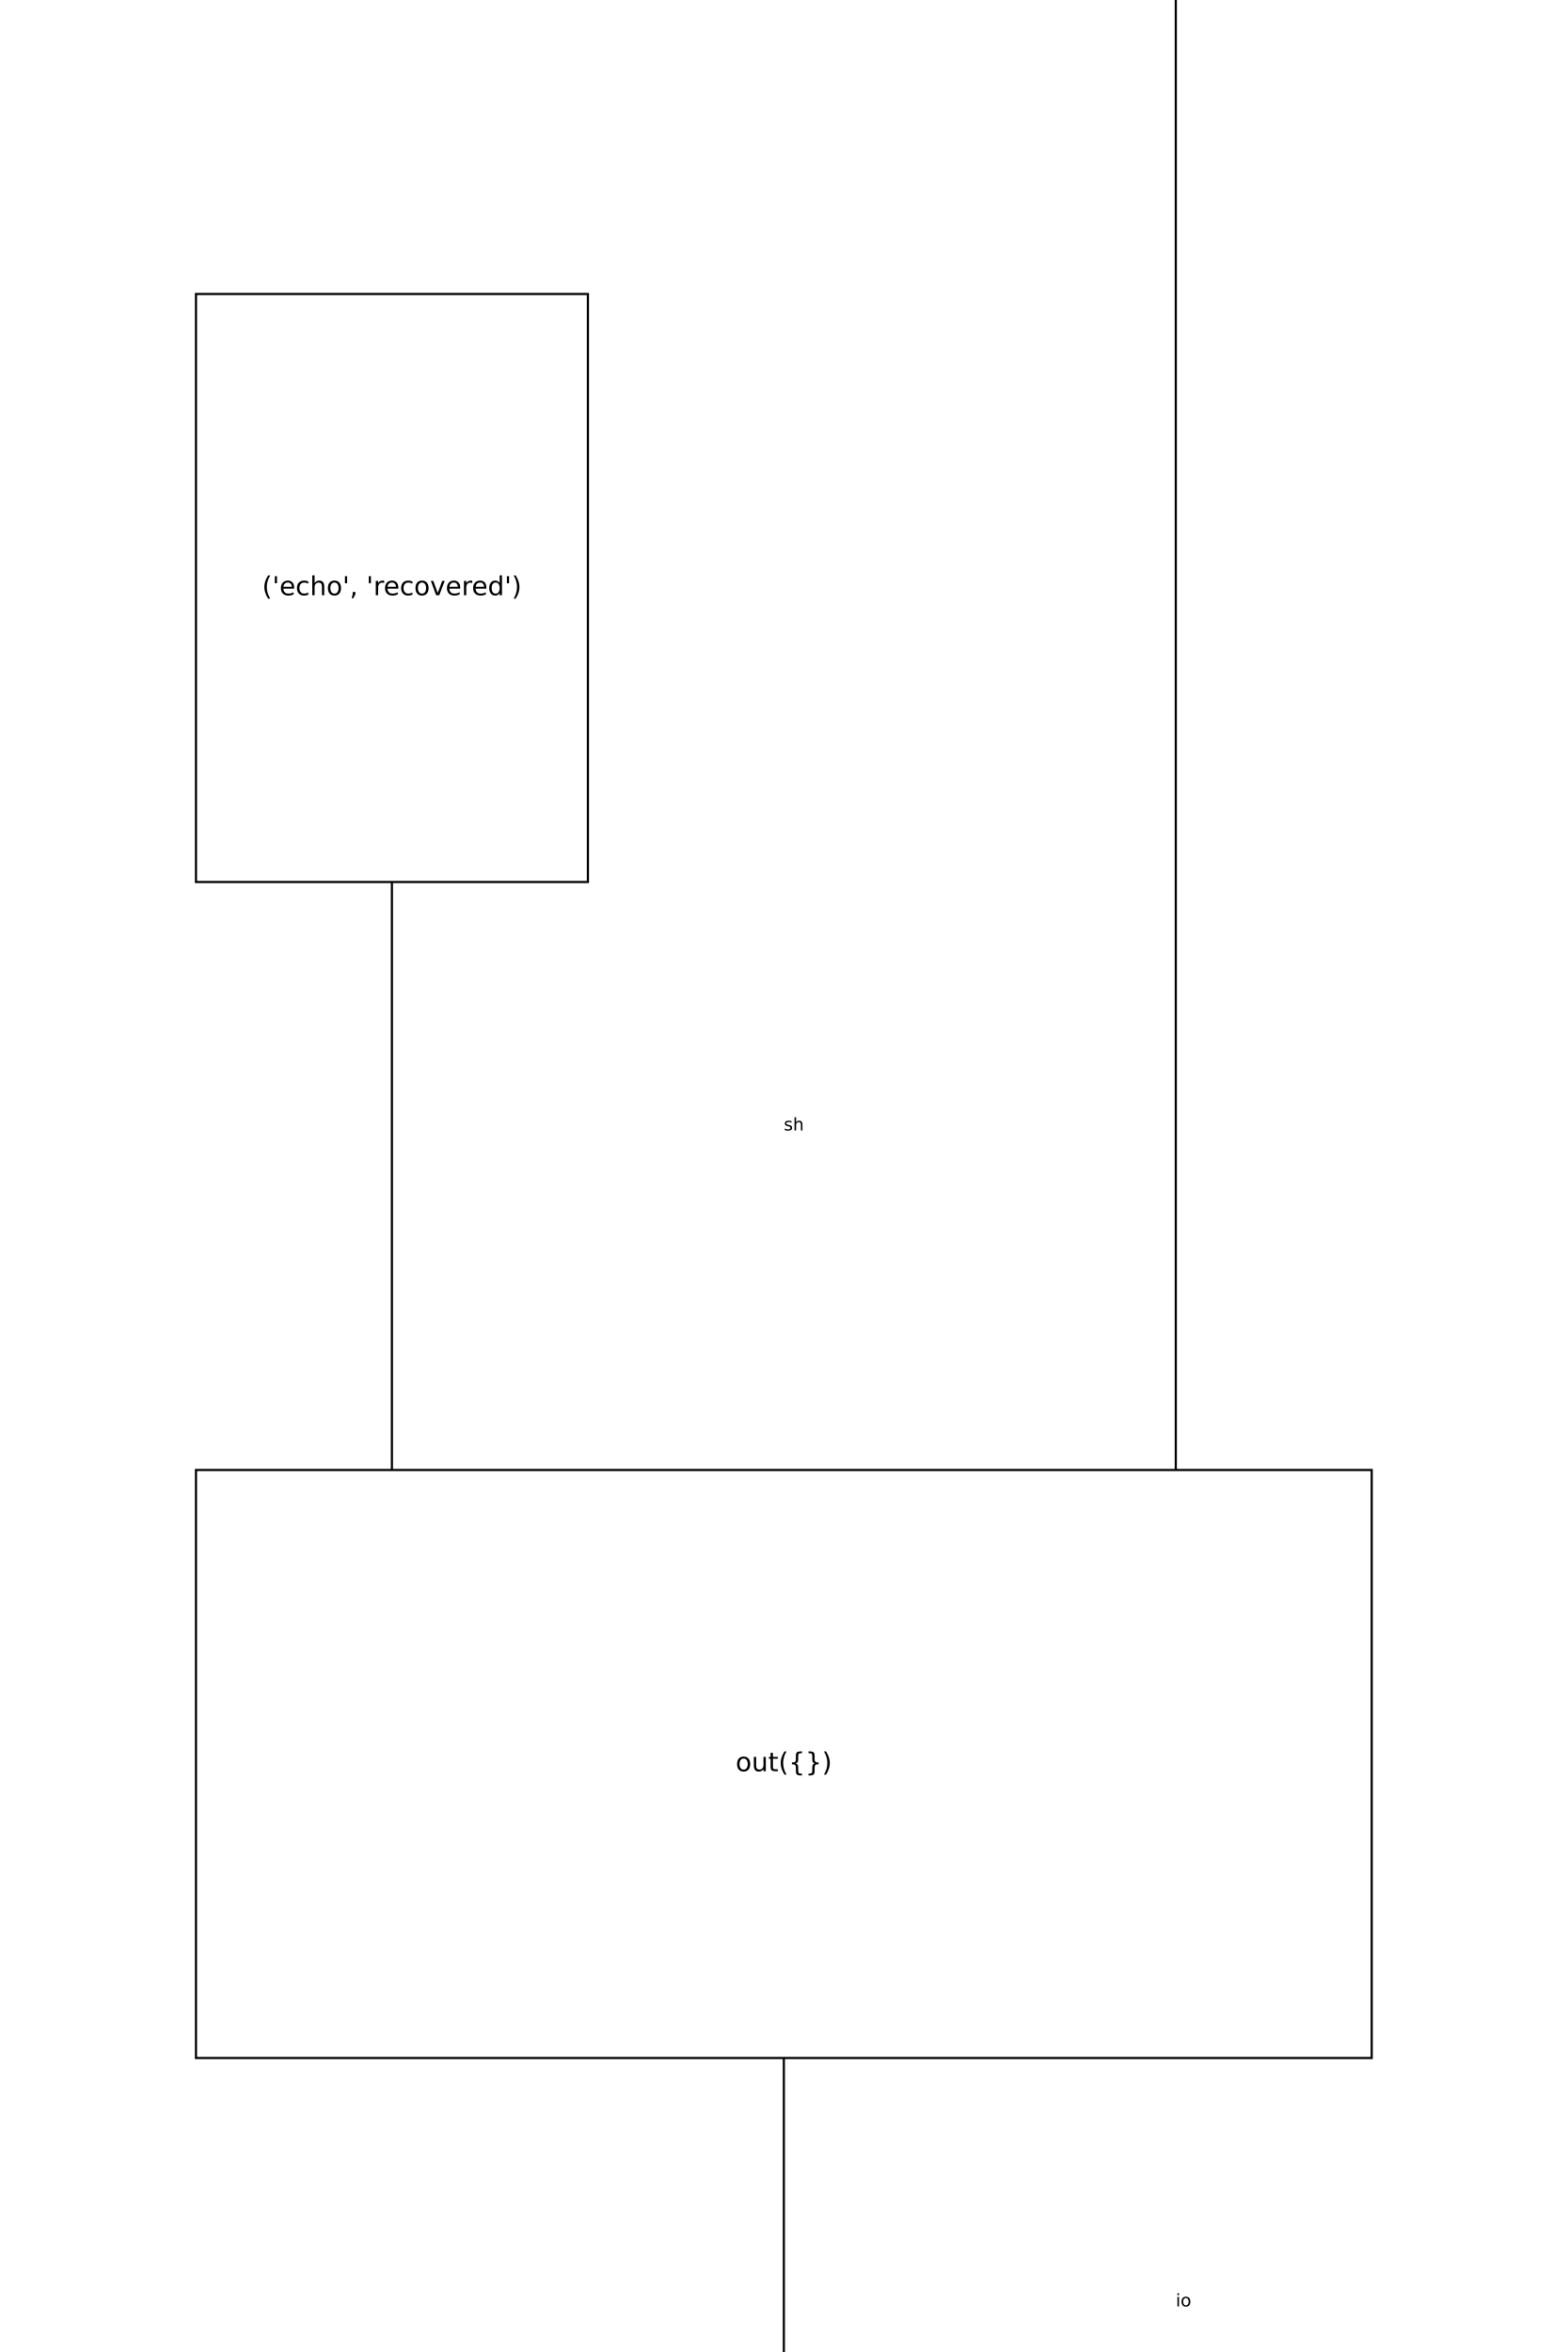
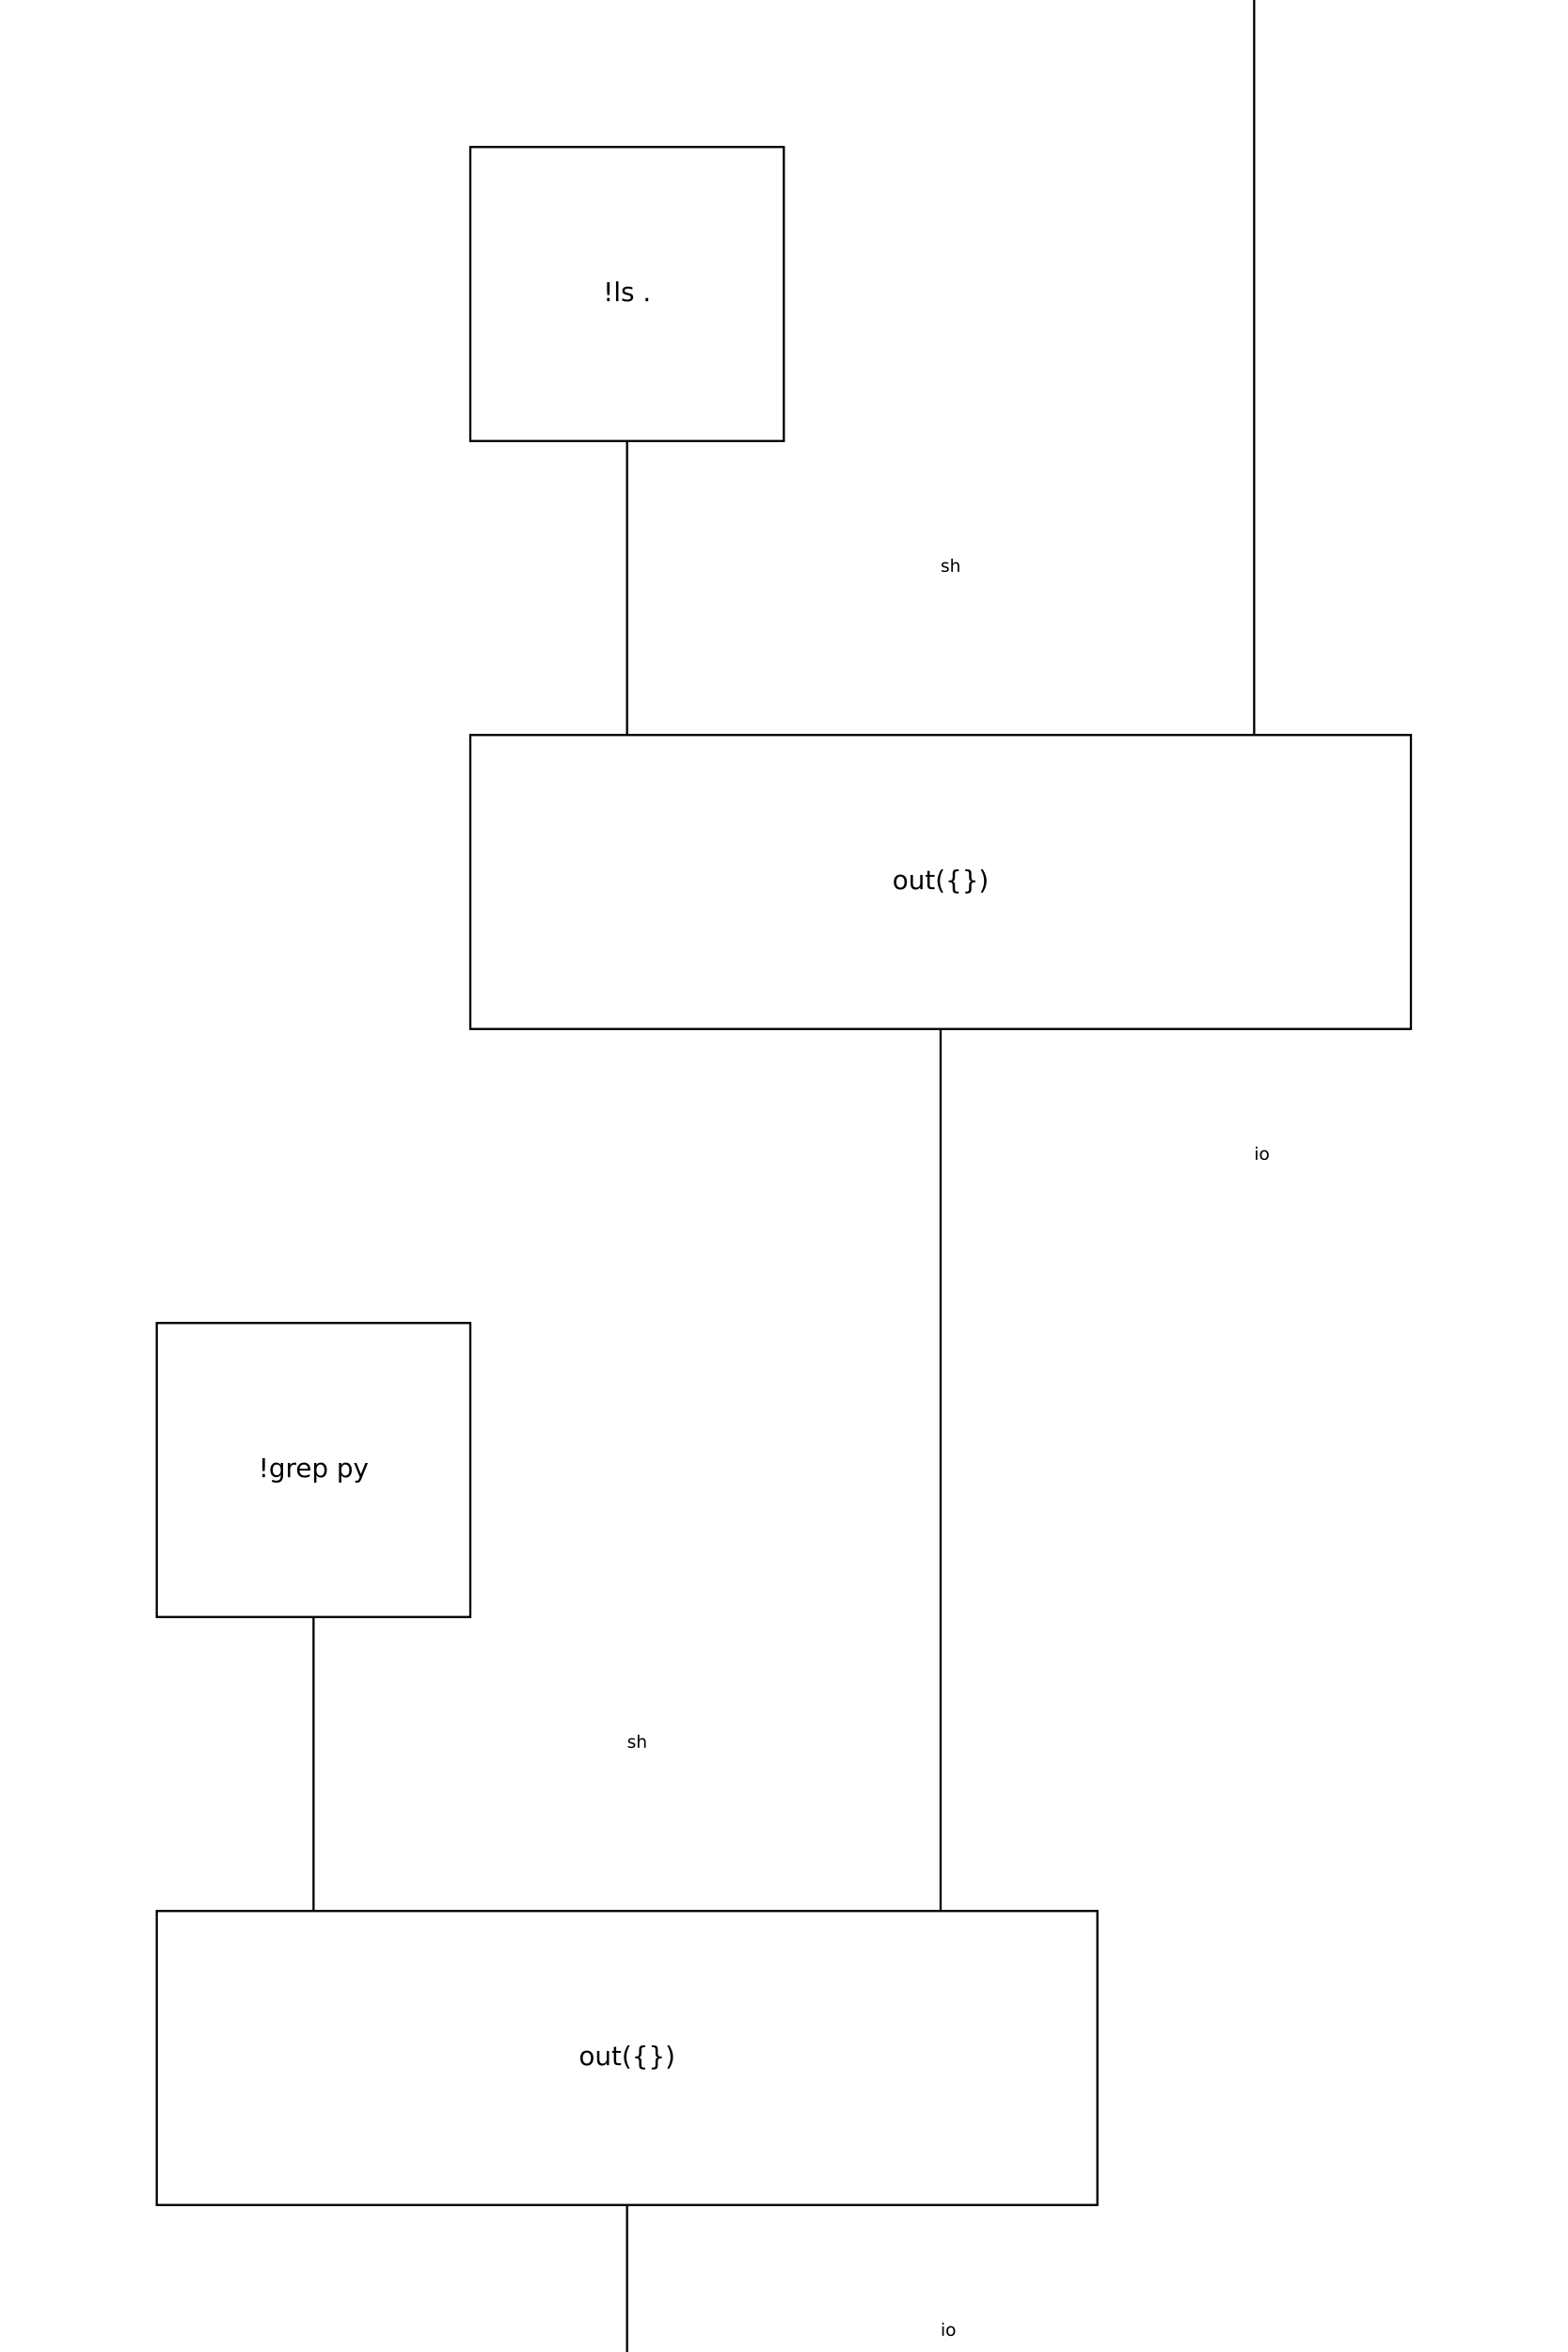
<svg xmlns="http://www.w3.org/2000/svg" xmlns:xlink="http://www.w3.org/1999/xlink" width="720pt" height="1080pt" viewBox="0 0 720 1080" version="1.1">
  <defs>
    <style type="text/css">*{stroke-linejoin: round; stroke-linecap: butt}</style>
  </defs>
  <g id="figure_1">
    <g id="patch_1">
      <path d="M 0 1080  L 720 1080  L 720 0  L 0 0  z " style="fill: #ffffff" />
    </g>
    <g id="axes_1">
      <g id="patch_2">
        <path d="M 0 1080  L 720 1080  L 720 0  L 0 0  z " clip-path="url(#SVG_ID)" style="fill: #ffffff; stroke: #ffffff; stroke-linejoin: miter" />
      </g>
      <g id="patch_3">
-         <path d="M 180 405  Q 180 675 180 675  " clip-path="url(#SVG_ID)" style="fill: none; stroke: #000000; stroke-linejoin: miter" />
+         <path d="M 288 202.5  Q 288 337.5 288 337.5  " clip-path="url(#SVG_ID)" style="fill: none; stroke: #000000; stroke-linejoin: miter" />
      </g>
      <g id="patch_4">
-         <path d="M 540 0  Q 540 675 540 675  " clip-path="url(#SVG_ID)" style="fill: none; stroke: #000000; stroke-linejoin: miter" />
+         <path d="M 576 0  Q 576 337.5 576 337.5  " clip-path="url(#SVG_ID)" style="fill: none; stroke: #000000; stroke-linejoin: miter" />
      </g>
      <g id="patch_5">
-         <path d="M 360 945  Q 360 1080 360 1080  " clip-path="url(#SVG_ID)" style="fill: none; stroke: #000000; stroke-linejoin: miter" />
+         <path d="M 432 472.5  Q 432 877.5 432 877.5  " clip-path="url(#SVG_ID)" style="fill: none; stroke: #000000; stroke-linejoin: miter" />
      </g>
      <g id="patch_6">
-         <path d="M 90 405  L 90 135  L 270 135  L 270 405  z " clip-path="url(#SVG_ID)" style="fill: #ffffff; stroke: #000000; stroke-linejoin: miter" />
+         <path d="M 144 742.5  Q 144 877.5 144 877.5  " clip-path="url(#SVG_ID)" style="fill: none; stroke: #000000; stroke-linejoin: miter" />
      </g>
      <g id="patch_7">
-         <path d="M 90 945  L 90 675  L 630 675  L 630 945  z " clip-path="url(#SVG_ID)" style="fill: #ffffff; stroke: #000000; stroke-linejoin: miter" />
+         <path d="M 288 1012.5  Q 288 1080 288 1080  " clip-path="url(#SVG_ID)" style="fill: none; stroke: #000000; stroke-linejoin: miter" />
+       </g>
+       <g id="patch_8">
+         <path d="M 216 202.5  L 216 67.5  L 360 67.5  L 360 202.5  z " clip-path="url(#SVG_ID)" style="fill: #ffffff; stroke: #000000; stroke-linejoin: miter" />
+       </g>
+       <g id="patch_9">
+         <path d="M 216 472.5  L 216 337.5  L 648 337.5  L 648 472.5  z " clip-path="url(#SVG_ID)" style="fill: #ffffff; stroke: #000000; stroke-linejoin: miter" />
+       </g>
+       <g id="patch_10">
+         <path d="M 72 742.5  L 72 607.5  L 216 607.5  L 216 742.5  z " clip-path="url(#SVG_ID)" style="fill: #ffffff; stroke: #000000; stroke-linejoin: miter" />
+       </g>
+       <g id="patch_11">
+         <path d="M 72 1012.5  L 72 877.5  L 504 877.5  L 504 1012.5  z " clip-path="url(#SVG_ID)" style="fill: #ffffff; stroke: #000000; stroke-linejoin: miter" />
      </g>
      <g id="text_1">
-         <g transform="translate(360 519.0788) scale(0.08 -0.08)">
+         <g transform="translate(432 262.5788) scale(0.08 -0.08)">
          <defs>
            <path id="DejaVuSans-73" d="M 2834 3397  L 2834 2853  Q 2591 2978 2328 3040  Q 2066 3103 1784 3103  Q 1356 3103 1142 2972  Q 928 2841 928 2578  Q 928 2378 1081 2264  Q 1234 2150 1697 2047  L 1894 2003  Q 2506 1872 2764 1633  Q 3022 1394 3022 966  Q 3022 478 2636 193  Q 2250 -91 1575 -91  Q 1294 -91 989 -36  Q 684 19 347 128  L 347 722  Q 666 556 975 473  Q 1284 391 1588 391  Q 1994 391 2212 530  Q 2431 669 2431 922  Q 2431 1156 2273 1281  Q 2116 1406 1581 1522  L 1381 1569  Q 847 1681 609 1914  Q 372 2147 372 2553  Q 372 3047 722 3315  Q 1072 3584 1716 3584  Q 2034 3584 2315 3537  Q 2597 3491 2834 3397  z " transform="scale(0.015625)" />
            <path id="DejaVuSans-68" d="M 3513 2113  L 3513 0  L 2938 0  L 2938 2094  Q 2938 2591 2744 2837  Q 2550 3084 2163 3084  Q 1697 3084 1428 2787  Q 1159 2491 1159 1978  L 1159 0  L 581 0  L 581 4863  L 1159 4863  L 1159 2956  Q 1366 3272 1645 3428  Q 1925 3584 2291 3584  Q 2894 3584 3203 3211  Q 3513 2838 3513 2113  z " transform="scale(0.015625)" />
          </defs>
          <use xlink:href="#DejaVuSans-73" />
          <use xlink:href="#DejaVuSans-68" transform="translate(52.09961 0)" />
        </g>
      </g>
      <g id="text_2">
-         <g transform="translate(720 114.0787) scale(0.08 -0.08)">
+         <g transform="translate(720 60.07875) scale(0.08 -0.08)">
          <defs>
            <path id="DejaVuSans-69" d="M 603 3500  L 1178 3500  L 1178 0  L 603 0  L 603 3500  z M 603 4863  L 1178 4863  L 1178 4134  L 603 4134  L 603 4863  z " transform="scale(0.015625)" />
            <path id="DejaVuSans-6f" d="M 1959 3097  Q 1497 3097 1228 2736  Q 959 2375 959 1747  Q 959 1119 1226 758  Q 1494 397 1959 397  Q 2419 397 2687 759  Q 2956 1122 2956 1747  Q 2956 2369 2687 2733  Q 2419 3097 1959 3097  z M 1959 3584  Q 2709 3584 3137 3096  Q 3566 2609 3566 1747  Q 3566 888 3137 398  Q 2709 -91 1959 -91  Q 1206 -91 779 398  Q 353 888 353 1747  Q 353 2609 779 3096  Q 1206 3584 1959 3584  z " transform="scale(0.015625)" />
          </defs>
          <use xlink:href="#DejaVuSans-69" />
          <use xlink:href="#DejaVuSans-6f" transform="translate(27.7832 0)" />
        </g>
      </g>
      <g id="text_3">
-         <g transform="translate(540 1059.079) scale(0.08 -0.08)">
+         <g transform="translate(576 532.5788) scale(0.08 -0.08)">
          <use xlink:href="#DejaVuSans-69" />
          <use xlink:href="#DejaVuSans-6f" transform="translate(27.7832 0)" />
        </g>
      </g>
      <g id="text_4">
-         <g transform="translate(120.3741 273.3112) scale(0.12 -0.12)">
-           <defs>
-             <path id="DejaVuSans-28" d="M 1984 4856  Q 1566 4138 1362 3434  Q 1159 2731 1159 2009  Q 1159 1288 1364 580  Q 1569 -128 1984 -844  L 1484 -844  Q 1016 -109 783 600  Q 550 1309 550 2009  Q 550 2706 781 3412  Q 1013 4119 1484 4856  L 1984 4856  z " transform="scale(0.015625)" />
-             <path id="DejaVuSans-27" d="M 1147 4666  L 1147 2931  L 616 2931  L 616 4666  L 1147 4666  z " transform="scale(0.015625)" />
-             <path id="DejaVuSans-65" d="M 3597 1894  L 3597 1613  L 953 1613  Q 991 1019 1311 708  Q 1631 397 2203 397  Q 2534 397 2845 478  Q 3156 559 3463 722  L 3463 178  Q 3153 47 2828 -22  Q 2503 -91 2169 -91  Q 1331 -91 842 396  Q 353 884 353 1716  Q 353 2575 817 3079  Q 1281 3584 2069 3584  Q 2775 3584 3186 3129  Q 3597 2675 3597 1894  z M 3022 2063  Q 3016 2534 2758 2815  Q 2500 3097 2075 3097  Q 1594 3097 1305 2825  Q 1016 2553 972 2059  L 3022 2063  z " transform="scale(0.015625)" />
-             <path id="DejaVuSans-63" d="M 3122 3366  L 3122 2828  Q 2878 2963 2633 3030  Q 2388 3097 2138 3097  Q 1578 3097 1268 2742  Q 959 2388 959 1747  Q 959 1106 1268 751  Q 1578 397 2138 397  Q 2388 397 2633 464  Q 2878 531 3122 666  L 3122 134  Q 2881 22 2623 -34  Q 2366 -91 2075 -91  Q 1284 -91 818 406  Q 353 903 353 1747  Q 353 2603 823 3093  Q 1294 3584 2113 3584  Q 2378 3584 2631 3529  Q 2884 3475 3122 3366  z " transform="scale(0.015625)" />
-             <path id="DejaVuSans-2c" d="M 750 794  L 1409 794  L 1409 256  L 897 -744  L 494 -744  L 750 256  L 750 794  z " transform="scale(0.015625)" />
-             <path id="DejaVuSans-20" transform="scale(0.015625)" />
-             <path id="DejaVuSans-72" d="M 2631 2963  Q 2534 3019 2420 3045  Q 2306 3072 2169 3072  Q 1681 3072 1420 2755  Q 1159 2438 1159 1844  L 1159 0  L 581 0  L 581 3500  L 1159 3500  L 1159 2956  Q 1341 3275 1631 3429  Q 1922 3584 2338 3584  Q 2397 3584 2469 3576  Q 2541 3569 2628 3553  L 2631 2963  z " transform="scale(0.015625)" />
-             <path id="DejaVuSans-76" d="M 191 3500  L 800 3500  L 1894 563  L 2988 3500  L 3597 3500  L 2284 0  L 1503 0  L 191 3500  z " transform="scale(0.015625)" />
-             <path id="DejaVuSans-64" d="M 2906 2969  L 2906 4863  L 3481 4863  L 3481 0  L 2906 0  L 2906 525  Q 2725 213 2448 61  Q 2172 -91 1784 -91  Q 1150 -91 751 415  Q 353 922 353 1747  Q 353 2572 751 3078  Q 1150 3584 1784 3584  Q 2172 3584 2448 3432  Q 2725 3281 2906 2969  z M 947 1747  Q 947 1113 1208 752  Q 1469 391 1925 391  Q 2381 391 2643 752  Q 2906 1113 2906 1747  Q 2906 2381 2643 2742  Q 2381 3103 1925 3103  Q 1469 3103 1208 2742  Q 947 2381 947 1747  z " transform="scale(0.015625)" />
-             <path id="DejaVuSans-29" d="M 513 4856  L 1013 4856  Q 1481 4119 1714 3412  Q 1947 2706 1947 2009  Q 1947 1309 1714 600  Q 1481 -109 1013 -844  L 513 -844  Q 928 -128 1133 580  Q 1338 1288 1338 2009  Q 1338 2731 1133 3434  Q 928 4138 513 4856  z " transform="scale(0.015625)" />
-           </defs>
-           <use xlink:href="#DejaVuSans-28" />
-           <use xlink:href="#DejaVuSans-27" transform="translate(39.01367 0)" />
-           <use xlink:href="#DejaVuSans-65" transform="translate(66.50391 0)" />
-           <use xlink:href="#DejaVuSans-63" transform="translate(128.0273 0)" />
-           <use xlink:href="#DejaVuSans-68" transform="translate(183.0078 0)" />
-           <use xlink:href="#DejaVuSans-6f" transform="translate(246.3867 0)" />
-           <use xlink:href="#DejaVuSans-27" transform="translate(307.5684 0)" />
-           <use xlink:href="#DejaVuSans-2c" transform="translate(335.0586 0)" />
-           <use xlink:href="#DejaVuSans-20" transform="translate(366.8457 0)" />
-           <use xlink:href="#DejaVuSans-27" transform="translate(398.6328 0)" />
-           <use xlink:href="#DejaVuSans-72" transform="translate(426.123 0)" />
-           <use xlink:href="#DejaVuSans-65" transform="translate(464.9863 0)" />
-           <use xlink:href="#DejaVuSans-63" transform="translate(526.5098 0)" />
-           <use xlink:href="#DejaVuSans-6f" transform="translate(581.4902 0)" />
-           <use xlink:href="#DejaVuSans-76" transform="translate(642.6719 0)" />
-           <use xlink:href="#DejaVuSans-65" transform="translate(701.8516 0)" />
-           <use xlink:href="#DejaVuSans-72" transform="translate(763.375 0)" />
-           <use xlink:href="#DejaVuSans-65" transform="translate(802.2383 0)" />
-           <use xlink:href="#DejaVuSans-64" transform="translate(863.7617 0)" />
-           <use xlink:href="#DejaVuSans-27" transform="translate(927.2383 0)" />
-           <use xlink:href="#DejaVuSans-29" transform="translate(954.7285 0)" />
+         <g transform="translate(288 802.5788) scale(0.08 -0.08)">
+           <use xlink:href="#DejaVuSans-73" />
+           <use xlink:href="#DejaVuSans-68" transform="translate(52.09961 0)" />
        </g>
      </g>
      <g id="text_5">
-         <g transform="translate(337.8572 813.3112) scale(0.12 -0.12)">
+         <g transform="translate(432 1072.579) scale(0.08 -0.08)">
+           <use xlink:href="#DejaVuSans-69" />
+           <use xlink:href="#DejaVuSans-6f" transform="translate(27.7832 0)" />
+         </g>
+       </g>
+       <g id="text_6">
+         <g transform="translate(276.9881 138.3113) scale(0.12 -0.12)">
+           <defs>
+             <path id="DejaVuSans-21" d="M 966 794  L 1600 794  L 1600 0  L 966 0  L 966 794  z M 966 4666  L 1600 4666  L 1600 2619  L 1538 1503  L 1031 1503  L 966 2619  L 966 4666  z " transform="scale(0.015625)" />
+             <path id="DejaVuSans-6c" d="M 603 4863  L 1178 4863  L 1178 0  L 603 0  L 603 4863  z " transform="scale(0.015625)" />
+             <path id="DejaVuSans-20" transform="scale(0.015625)" />
+             <path id="DejaVuSans-2e" d="M 684 794  L 1344 794  L 1344 0  L 684 0  L 684 794  z " transform="scale(0.015625)" />
+           </defs>
+           <use xlink:href="#DejaVuSans-21" />
+           <use xlink:href="#DejaVuSans-6c" transform="translate(40.08789 0)" />
+           <use xlink:href="#DejaVuSans-73" transform="translate(67.87109 0)" />
+           <use xlink:href="#DejaVuSans-20" transform="translate(119.9707 0)" />
+           <use xlink:href="#DejaVuSans-2e" transform="translate(151.7578 0)" />
+         </g>
+       </g>
+       <g id="text_7">
+         <g transform="translate(409.8572 408.3112) scale(0.12 -0.12)">
          <defs>
            <path id="DejaVuSans-75" d="M 544 1381  L 544 3500  L 1119 3500  L 1119 1403  Q 1119 906 1312 657  Q 1506 409 1894 409  Q 2359 409 2629 706  Q 2900 1003 2900 1516  L 2900 3500  L 3475 3500  L 3475 0  L 2900 0  L 2900 538  Q 2691 219 2414 64  Q 2138 -91 1772 -91  Q 1169 -91 856 284  Q 544 659 544 1381  z M 1991 3584  L 1991 3584  z " transform="scale(0.015625)" />
            <path id="DejaVuSans-74" d="M 1172 4494  L 1172 3500  L 2356 3500  L 2356 3053  L 1172 3053  L 1172 1153  Q 1172 725 1289 603  Q 1406 481 1766 481  L 2356 481  L 2356 0  L 1766 0  Q 1100 0 847 248  Q 594 497 594 1153  L 594 3053  L 172 3053  L 172 3500  L 594 3500  L 594 4494  L 1172 4494  z " transform="scale(0.015625)" />
+             <path id="DejaVuSans-28" d="M 1984 4856  Q 1566 4138 1362 3434  Q 1159 2731 1159 2009  Q 1159 1288 1364 580  Q 1569 -128 1984 -844  L 1484 -844  Q 1016 -109 783 600  Q 550 1309 550 2009  Q 550 2706 781 3412  Q 1013 4119 1484 4856  L 1984 4856  z " transform="scale(0.015625)" />
            <path id="DejaVuSans-7b" d="M 3272 -594  L 3272 -1044  L 3078 -1044  Q 2300 -1044 2036 -812  Q 1772 -581 1772 109  L 1772 856  Q 1772 1328 1603 1509  Q 1434 1691 991 1691  L 800 1691  L 800 2138  L 991 2138  Q 1438 2138 1605 2317  Q 1772 2497 1772 2963  L 1772 3713  Q 1772 4403 2036 4633  Q 2300 4863 3078 4863  L 3272 4863  L 3272 4416  L 3059 4416  Q 2619 4416 2484 4278  Q 2350 4141 2350 3700  L 2350 2925  Q 2350 2434 2208 2212  Q 2066 1991 1722 1913  Q 2069 1828 2209 1606  Q 2350 1384 2350 897  L 2350 122  Q 2350 -319 2484 -456  Q 2619 -594 3059 -594  L 3272 -594  z " transform="scale(0.015625)" />
            <path id="DejaVuSans-7d" d="M 800 -594  L 1019 -594  Q 1456 -594 1589 -459  Q 1722 -325 1722 122  L 1722 897  Q 1722 1384 1862 1606  Q 2003 1828 2350 1913  Q 2003 1991 1862 2212  Q 1722 2434 1722 2925  L 1722 3700  Q 1722 4144 1589 4280  Q 1456 4416 1019 4416  L 800 4416  L 800 4863  L 997 4863  Q 1775 4863 2036 4633  Q 2297 4403 2297 3713  L 2297 2963  Q 2297 2497 2465 2317  Q 2634 2138 3078 2138  L 3272 2138  L 3272 1691  L 3078 1691  Q 2634 1691 2465 1509  Q 2297 1328 2297 856  L 2297 109  Q 2297 -581 2036 -812  Q 1775 -1044 997 -1044  L 800 -1044  L 800 -594  z " transform="scale(0.015625)" />
+             <path id="DejaVuSans-29" d="M 513 4856  L 1013 4856  Q 1481 4119 1714 3412  Q 1947 2706 1947 2009  Q 1947 1309 1714 600  Q 1481 -109 1013 -844  L 513 -844  Q 928 -128 1133 580  Q 1338 1288 1338 2009  Q 1338 2731 1133 3434  Q 928 4138 513 4856  z " transform="scale(0.015625)" />
          </defs>
+           <use xlink:href="#DejaVuSans-6f" />
+           <use xlink:href="#DejaVuSans-75" transform="translate(61.18164 0)" />
+           <use xlink:href="#DejaVuSans-74" transform="translate(124.5605 0)" />
+           <use xlink:href="#DejaVuSans-28" transform="translate(163.7695 0)" />
+           <use xlink:href="#DejaVuSans-7b" transform="translate(202.7832 0)" />
+           <use xlink:href="#DejaVuSans-7d" transform="translate(266.4062 0)" />
+           <use xlink:href="#DejaVuSans-29" transform="translate(330.0293 0)" />
+         </g>
+       </g>
+       <g id="text_8">
+         <g transform="translate(118.6856 678.3112) scale(0.12 -0.12)">
+           <defs>
+             <path id="DejaVuSans-67" d="M 2906 1791  Q 2906 2416 2648 2759  Q 2391 3103 1925 3103  Q 1463 3103 1205 2759  Q 947 2416 947 1791  Q 947 1169 1205 825  Q 1463 481 1925 481  Q 2391 481 2648 825  Q 2906 1169 2906 1791  z M 3481 434  Q 3481 -459 3084 -895  Q 2688 -1331 1869 -1331  Q 1566 -1331 1297 -1286  Q 1028 -1241 775 -1147  L 775 -588  Q 1028 -725 1275 -790  Q 1522 -856 1778 -856  Q 2344 -856 2625 -561  Q 2906 -266 2906 331  L 2906 616  Q 2728 306 2450 153  Q 2172 0 1784 0  Q 1141 0 747 490  Q 353 981 353 1791  Q 353 2603 747 3093  Q 1141 3584 1784 3584  Q 2172 3584 2450 3431  Q 2728 3278 2906 2969  L 2906 3500  L 3481 3500  L 3481 434  z " transform="scale(0.015625)" />
+             <path id="DejaVuSans-72" d="M 2631 2963  Q 2534 3019 2420 3045  Q 2306 3072 2169 3072  Q 1681 3072 1420 2755  Q 1159 2438 1159 1844  L 1159 0  L 581 0  L 581 3500  L 1159 3500  L 1159 2956  Q 1341 3275 1631 3429  Q 1922 3584 2338 3584  Q 2397 3584 2469 3576  Q 2541 3569 2628 3553  L 2631 2963  z " transform="scale(0.015625)" />
+             <path id="DejaVuSans-65" d="M 3597 1894  L 3597 1613  L 953 1613  Q 991 1019 1311 708  Q 1631 397 2203 397  Q 2534 397 2845 478  Q 3156 559 3463 722  L 3463 178  Q 3153 47 2828 -22  Q 2503 -91 2169 -91  Q 1331 -91 842 396  Q 353 884 353 1716  Q 353 2575 817 3079  Q 1281 3584 2069 3584  Q 2775 3584 3186 3129  Q 3597 2675 3597 1894  z M 3022 2063  Q 3016 2534 2758 2815  Q 2500 3097 2075 3097  Q 1594 3097 1305 2825  Q 1016 2553 972 2059  L 3022 2063  z " transform="scale(0.015625)" />
+             <path id="DejaVuSans-70" d="M 1159 525  L 1159 -1331  L 581 -1331  L 581 3500  L 1159 3500  L 1159 2969  Q 1341 3281 1617 3432  Q 1894 3584 2278 3584  Q 2916 3584 3314 3078  Q 3713 2572 3713 1747  Q 3713 922 3314 415  Q 2916 -91 2278 -91  Q 1894 -91 1617 61  Q 1341 213 1159 525  z M 3116 1747  Q 3116 2381 2855 2742  Q 2594 3103 2138 3103  Q 1681 3103 1420 2742  Q 1159 2381 1159 1747  Q 1159 1113 1420 752  Q 1681 391 2138 391  Q 2594 391 2855 752  Q 3116 1113 3116 1747  z " transform="scale(0.015625)" />
+             <path id="DejaVuSans-79" d="M 2059 -325  Q 1816 -950 1584 -1140  Q 1353 -1331 966 -1331  L 506 -1331  L 506 -850  L 844 -850  Q 1081 -850 1212 -737  Q 1344 -625 1503 -206  L 1606 56  L 191 3500  L 800 3500  L 1894 763  L 2988 3500  L 3597 3500  L 2059 -325  z " transform="scale(0.015625)" />
+           </defs>
+           <use xlink:href="#DejaVuSans-21" />
+           <use xlink:href="#DejaVuSans-67" transform="translate(40.08789 0)" />
+           <use xlink:href="#DejaVuSans-72" transform="translate(103.5645 0)" />
+           <use xlink:href="#DejaVuSans-65" transform="translate(142.4277 0)" />
+           <use xlink:href="#DejaVuSans-70" transform="translate(203.9512 0)" />
+           <use xlink:href="#DejaVuSans-20" transform="translate(267.4277 0)" />
+           <use xlink:href="#DejaVuSans-70" transform="translate(299.2148 0)" />
+           <use xlink:href="#DejaVuSans-79" transform="translate(362.6914 0)" />
+         </g>
+       </g>
+       <g id="text_9">
+         <g transform="translate(265.8572 948.3112) scale(0.12 -0.12)">
          <use xlink:href="#DejaVuSans-6f" />
          <use xlink:href="#DejaVuSans-75" transform="translate(61.18164 0)" />
          <use xlink:href="#DejaVuSans-74" transform="translate(124.5605 0)" />
          <use xlink:href="#DejaVuSans-28" transform="translate(163.7695 0)" />
          <use xlink:href="#DejaVuSans-7b" transform="translate(202.7832 0)" />
          <use xlink:href="#DejaVuSans-7d" transform="translate(266.4062 0)" />
          <use xlink:href="#DejaVuSans-29" transform="translate(330.0293 0)" />
        </g>
      </g>
    </g>
  </g>
  <defs>
    <clipPath id="SVG_ID">
      <rect x="0" y="0" width="720" height="1080" />
    </clipPath>
  </defs>
</svg>
